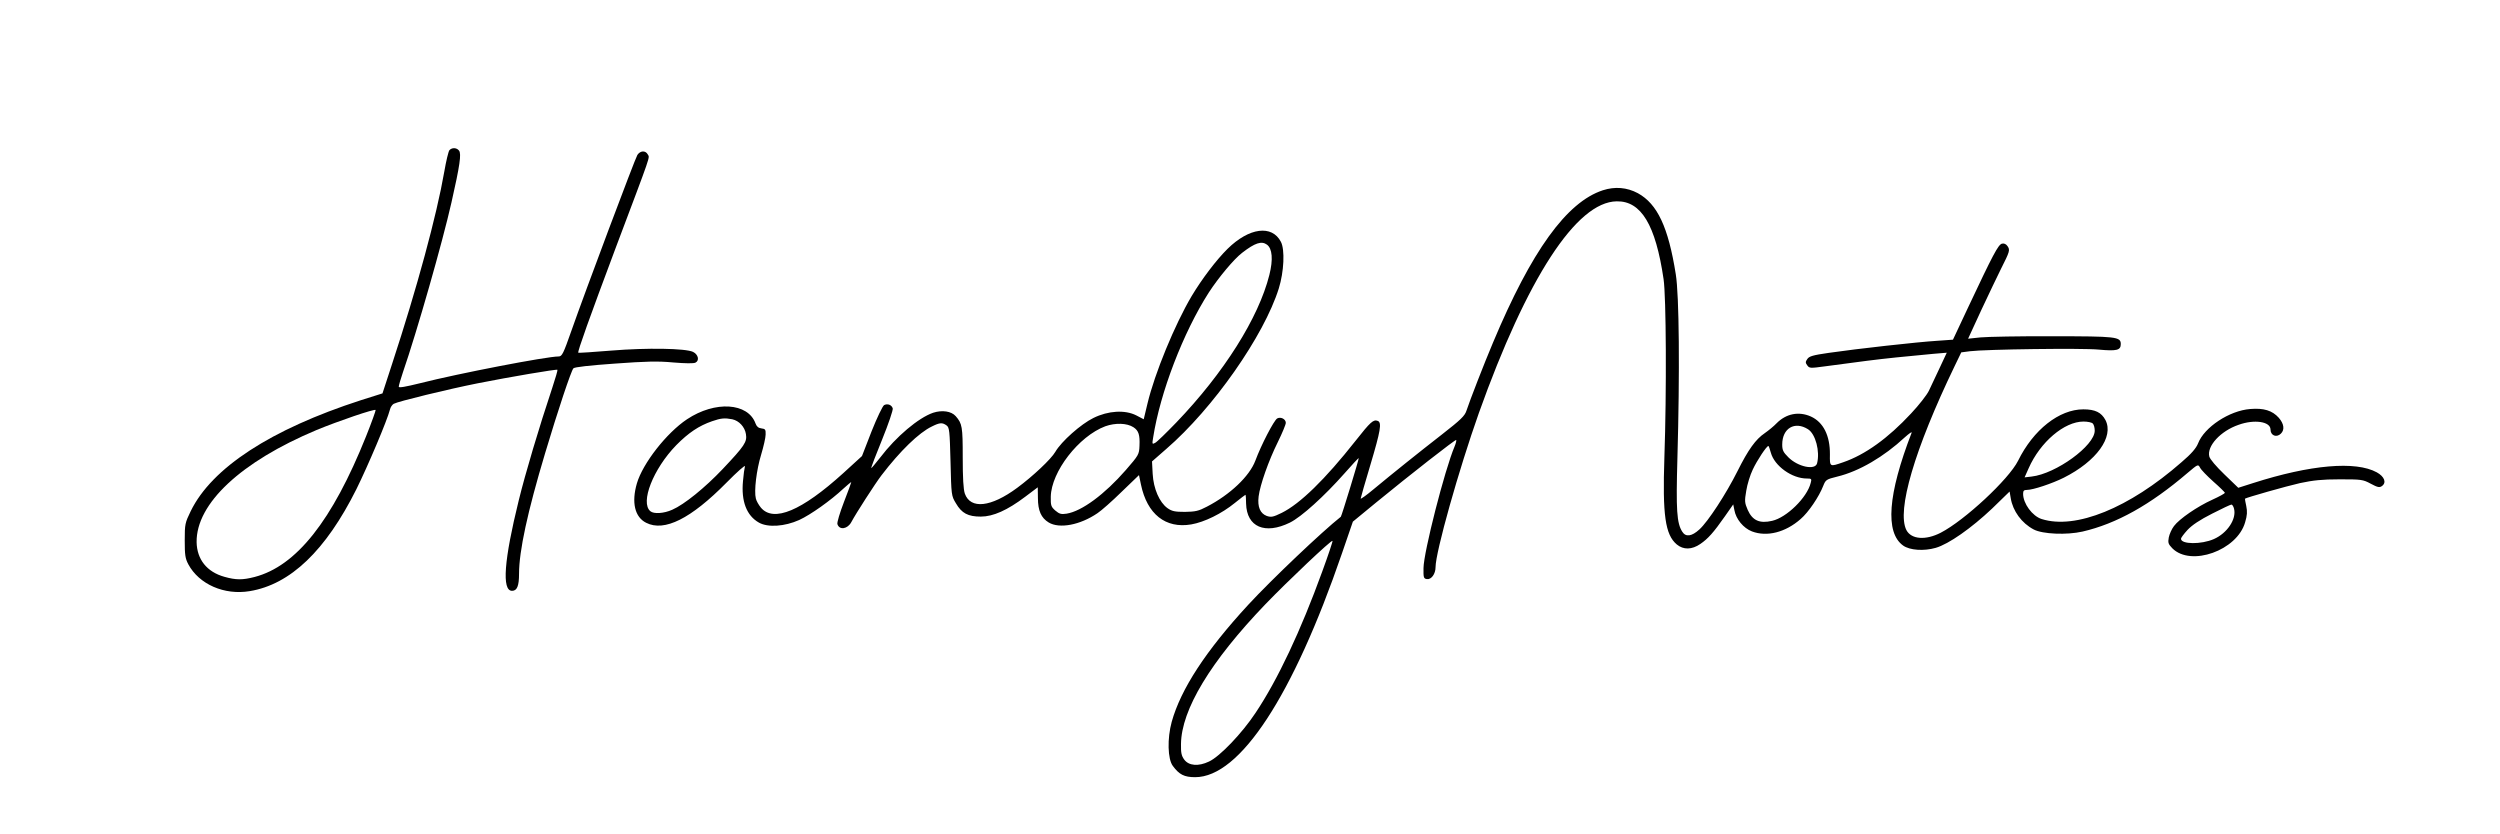
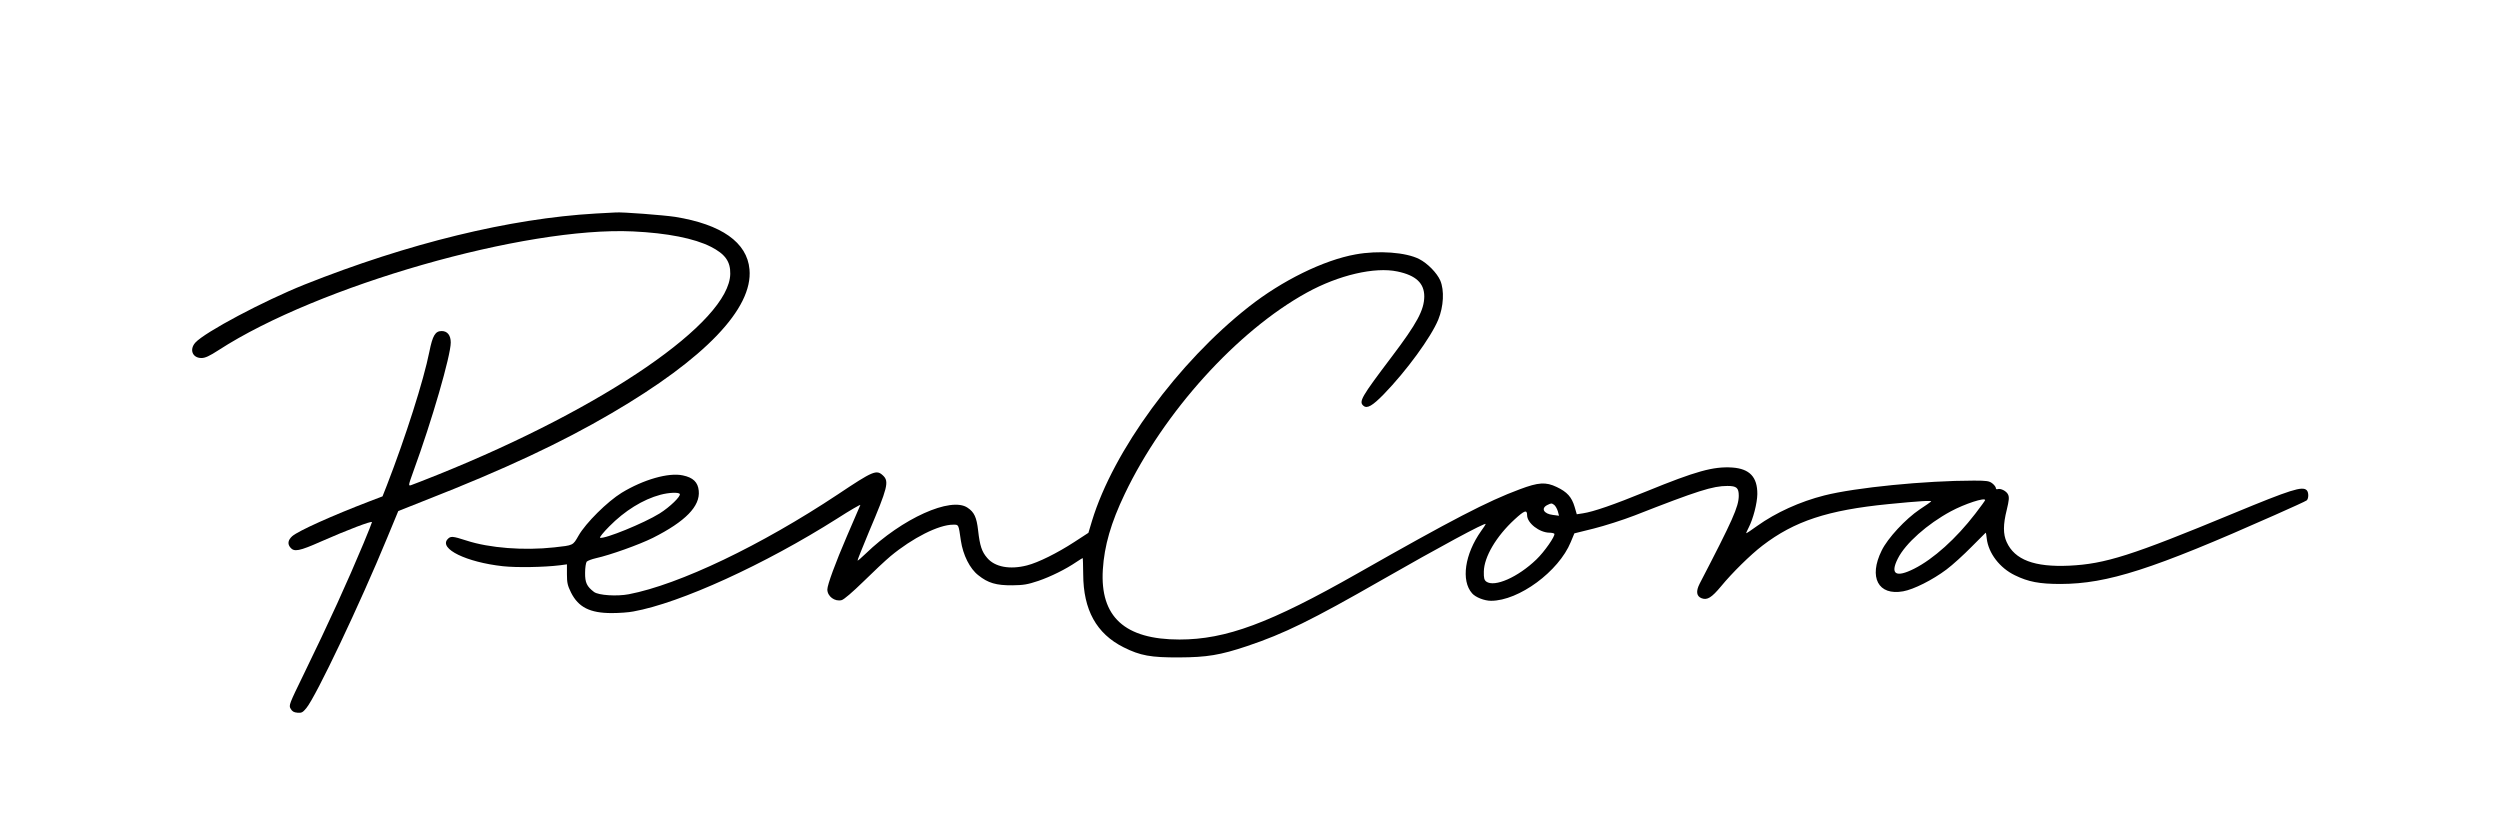
- <svg xmlns="http://www.w3.org/2000/svg" version="1.0" width="1536pt" height="512pt" viewBox="0 256 1536 512" preserveAspectRatio="xMidYMid meet">
-   <g transform="translate(0,1024) scale(0.1,-0.1)" fill="#000000" stroke="none">
-     <path d="M2761 6757 c-6 -8 -20 -66 -31 -130 -47 -271 -168 -717 -321 -1183 l-59 -181 -133 -42 c-553 -179 -915 -415 -1045 -681 -35 -72 -37 -80 -37 -180 0 -90 3 -111 22 -147 66 -123 221 -191 377 -165 250 41 467 249 656 627 72 146 189 422 206 489 3 14 14 30 23 35 27 15 335 90 516 126 197 39 485 88 490 83 2 -2 -12 -51 -31 -108 -84 -252 -166 -528 -207 -695 -90 -365 -105 -555 -41 -555 31 0 43 30 43 105 0 139 52 380 160 740 79 264 160 507 174 522 8 8 100 18 254 29 193 14 265 16 360 7 73 -6 125 -7 136 -1 26 13 17 50 -15 66 -46 22 -284 26 -502 8 -109 -9 -201 -15 -203 -13 -6 6 71 220 229 642 225 597 210 553 198 576 -14 26 -46 24 -64 -3 -15 -25 -319 -834 -407 -1085 -47 -134 -56 -153 -76 -153 -75 0 -618 -105 -850 -164 -93 -23 -133 -30 -133 -22 0 7 11 46 25 87 88 255 244 802 299 1046 51 225 62 299 46 318 -15 19 -44 19 -59 2z m-512 -1758 c-208 -519 -428 -797 -685 -864 -74 -19 -114 -19 -185 1 -108 30 -169 107 -171 213 -3 237 272 494 737 689 133 55 359 132 363 123 1 -4 -25 -77 -59 -162z" />
-     <path d="M9848 6511 c-223 -73 -439 -373 -675 -936 -55 -130 -143 -357 -163 -418 -10 -32 -35 -56 -149 -145 -149 -116 -300 -237 -423 -339 -43 -36 -78 -61 -78 -56 0 4 27 98 60 208 62 208 71 259 45 269 -27 10 -44 -5 -137 -123 -187 -237 -340 -386 -453 -442 -53 -26 -65 -28 -92 -19 -40 15 -58 55 -50 120 9 71 61 219 118 334 27 55 49 108 49 118 0 23 -31 39 -53 27 -20 -12 -98 -162 -134 -259 -36 -96 -155 -209 -298 -283 -51 -27 -71 -31 -135 -32 -62 0 -80 4 -107 23 -49 35 -86 119 -91 211 l-4 76 88 77 c287 248 600 695 691 986 32 103 38 238 13 286 -55 106 -195 88 -328 -43 -68 -67 -157 -184 -221 -291 -103 -174 -227 -475 -271 -660 l-23 -96 -46 24 c-69 35 -172 29 -263 -16 -76 -37 -197 -144 -234 -208 -26 -45 -138 -150 -234 -221 -162 -120 -287 -133 -322 -36 -9 26 -13 96 -13 223 0 189 -3 207 -43 253 -27 31 -84 39 -139 21 -90 -31 -227 -146 -325 -275 -29 -37 -54 -67 -55 -65 -2 2 28 81 67 176 39 96 68 182 65 191 -7 22 -32 31 -53 20 -9 -5 -44 -78 -77 -161 l-59 -152 -115 -105 c-256 -232 -428 -304 -506 -212 -14 17 -28 42 -31 56 -12 46 4 176 32 268 15 50 28 106 28 125 1 31 -2 35 -26 38 -18 2 -29 11 -36 30 -46 128 -248 141 -421 26 -126 -84 -272 -271 -308 -394 -34 -117 -13 -207 57 -242 112 -57 275 25 494 247 65 66 116 111 113 100 -3 -11 -9 -51 -12 -90 -12 -125 22 -213 98 -256 55 -31 158 -24 247 16 70 32 194 120 272 193 26 24 48 42 48 39 0 -3 -20 -58 -45 -122 -25 -65 -43 -125 -40 -135 12 -39 63 -31 86 13 27 51 146 236 185 287 114 149 230 262 310 300 48 24 64 25 90 6 17 -13 19 -31 24 -223 5 -206 5 -209 33 -255 36 -62 75 -82 153 -82 76 0 163 39 273 122 l77 58 1 -66 c0 -78 20 -122 66 -150 66 -40 193 -16 300 57 23 15 90 74 148 131 l107 103 12 -58 c38 -182 151 -272 309 -245 81 14 187 66 268 132 34 27 63 50 65 50 2 0 4 -25 4 -55 4 -143 116 -191 269 -116 71 35 212 163 335 302 47 53 86 96 88 94 3 -2 -105 -356 -110 -360 -114 -90 -426 -386 -569 -541 -261 -283 -414 -518 -470 -719 -28 -102 -25 -229 7 -271 39 -53 70 -69 137 -69 275 0 601 498 902 1375 l67 195 141 116 c211 173 489 390 494 386 2 -3 -2 -21 -10 -40 -61 -144 -190 -650 -191 -747 -1 -59 1 -65 21 -68 27 -4 53 32 53 73 0 93 143 600 266 947 296 830 600 1298 847 1301 150 3 239 -144 288 -478 16 -107 19 -691 5 -1095 -12 -355 5 -475 76 -535 41 -34 93 -33 145 3 47 32 81 70 151 170 l51 73 7 -35 c10 -56 56 -111 108 -131 92 -35 206 -6 299 76 48 41 113 137 139 204 15 37 18 40 87 57 133 32 286 122 414 241 27 24 45 37 42 28 -146 -378 -164 -613 -52 -693 41 -29 127 -35 200 -14 80 23 219 121 346 241 l108 105 7 -41 c13 -79 67 -153 141 -192 55 -29 203 -35 300 -13 208 48 416 164 645 360 64 54 65 55 77 33 6 -13 43 -51 82 -86 39 -34 71 -66 71 -69 -1 -4 -35 -23 -77 -42 -93 -42 -203 -118 -236 -162 -14 -18 -28 -50 -32 -70 -6 -33 -3 -41 22 -67 114 -114 398 -13 447 160 13 43 14 66 7 100 -5 24 -9 44 -8 45 8 7 255 77 339 96 80 17 135 23 243 23 133 0 143 -1 191 -27 43 -23 54 -25 69 -14 29 21 15 58 -32 84 -130 71 -407 47 -760 -66 l-91 -29 -85 82 c-51 49 -89 94 -93 110 -16 64 69 157 180 195 97 35 196 20 196 -29 0 -37 37 -52 64 -25 24 24 19 60 -13 97 -40 45 -93 61 -176 54 -128 -10 -282 -112 -320 -211 -12 -30 -40 -63 -102 -116 -322 -282 -650 -415 -859 -349 -57 18 -114 95 -114 155 0 19 5 24 24 24 37 0 154 39 226 75 201 101 309 251 256 354 -25 47 -63 66 -136 66 -148 0 -307 -125 -401 -316 -57 -114 -328 -366 -475 -442 -93 -48 -181 -41 -211 16 -61 119 50 497 296 1007 l41 85 53 7 c95 12 690 20 792 10 111 -10 135 -4 135 34 0 45 -26 48 -420 48 -201 1 -399 -3 -442 -7 l-76 -8 82 178 c46 98 100 211 120 251 54 107 57 116 40 140 -9 13 -21 18 -34 15 -23 -6 -55 -67 -209 -394 l-92 -196 -99 -7 c-116 -7 -493 -49 -664 -74 -98 -14 -121 -21 -132 -38 -12 -17 -12 -23 0 -39 13 -18 19 -18 107 -6 240 32 306 41 440 55 79 8 181 18 227 22 l83 7 -44 -94 c-24 -52 -54 -115 -66 -140 -12 -25 -61 -88 -109 -139 -142 -153 -283 -254 -417 -300 -84 -29 -83 -30 -82 48 1 115 -40 198 -117 233 -74 33 -152 18 -211 -42 -16 -17 -49 -44 -72 -60 -56 -38 -101 -100 -168 -234 -70 -140 -181 -310 -234 -358 -47 -43 -84 -48 -105 -14 -34 53 -39 132 -30 452 15 527 11 1001 -10 1130 -46 290 -113 432 -233 498 -67 36 -141 42 -215 18z m-2064 -334 c33 -24 39 -91 15 -186 -66 -264 -280 -603 -572 -907 -61 -63 -119 -120 -130 -125 -18 -10 -19 -8 -12 33 43 276 184 644 342 891 60 92 154 205 205 244 79 61 119 74 152 50z m-3285 -1073 c42 -9 77 -47 84 -91 8 -48 -8 -72 -143 -215 -108 -114 -236 -218 -310 -250 -51 -23 -113 -27 -134 -9 -64 53 17 260 159 406 75 76 139 119 220 147 55 19 77 21 124 12z m8359 -26 c7 -7 12 -26 12 -44 0 -92 -238 -265 -388 -282 l-43 -5 25 56 c71 161 219 287 337 287 25 0 50 -5 57 -12z m-5894 -23 c32 -21 40 -47 37 -114 -2 -53 -5 -58 -84 -149 -130 -149 -270 -253 -364 -268 -33 -5 -44 -2 -69 19 -26 23 -29 31 -28 85 3 154 172 372 335 433 62 22 133 20 173 -6z m4144 -12 c47 -29 75 -137 56 -210 -12 -44 -118 -21 -176 37 -32 32 -38 44 -38 79 0 100 77 145 158 94z m-228 -144 c22 -82 130 -159 221 -159 29 0 31 -2 24 -27 -22 -90 -148 -213 -237 -233 -77 -18 -121 2 -150 67 -19 44 -20 54 -9 118 6 39 24 97 40 130 26 56 85 145 96 145 2 0 9 -18 15 -41z m2846 -345 c16 -63 -42 -150 -124 -186 -77 -34 -202 -33 -202 2 0 6 18 30 40 54 28 30 76 62 151 100 60 31 114 56 119 56 5 0 13 -12 16 -26z m-5602 -385 c-132 -364 -274 -666 -410 -869 -82 -124 -219 -268 -286 -299 -65 -31 -124 -26 -152 12 -17 23 -21 42 -20 95 2 211 181 508 520 861 136 141 404 395 411 388 2 -3 -26 -87 -63 -188z" />
+ <svg xmlns="http://www.w3.org/2000/svg" viewBox="0 256 1536 512">
+   <g transform="translate(-122.63 232.94) scale(0.82048)">
+     <g transform="translate(0,724) scale(0.1,-0.1)" fill="#000000" stroke="none">
+       <path d="M5955 5360 c-642 -37 -1401 -222 -2180 -532 -307 -123 -746 -356 -818 -435 -46 -52 -21 -115 46 -115 28 0 59 14 130 60 743 481 2296 926 3102 888 256 -12 459 -52 583 -115 106 -54 147 -110 145 -203 -6 -360 -938 -1000 -2188 -1503 -99 -40 -190 -75 -202 -79 -22 -7 -21 -3 18 106 137 374 279 864 279 962 0 54 -25 86 -68 86 -48 0 -68 -34 -92 -154 -43 -216 -178 -639 -319 -1003 l-32 -81 -97 -37 c-279 -107 -531 -220 -579 -261 -31 -28 -37 -57 -15 -84 29 -36 66 -29 233 45 193 85 379 156 379 144 0 -4 -29 -77 -64 -161 -120 -287 -255 -584 -446 -976 -110 -226 -114 -235 -99 -260 11 -20 24 -28 51 -30 31 -3 40 2 67 35 73 89 400 777 606 1277 l82 198 209 83 c585 229 1012 429 1389 650 698 408 1059 784 1032 1077 -18 202 -210 337 -557 393 -86 13 -396 37 -445 33 -11 0 -78 -4 -150 -8z" />
+       <path d="M11646 5054 c-240 -43 -551 -196 -801 -393 -529 -416 -1013 -1077 -1173 -1602 l-27 -90 -106 -69 c-126 -82 -270 -154 -354 -175 -128 -33 -241 -12 -298 56 -40 46 -55 90 -68 206 -11 98 -29 137 -79 170 -124 85 -490 -80 -763 -344 -32 -31 -59 -54 -61 -52 -2 2 37 98 85 214 141 332 153 379 106 423 -49 46 -73 36 -338 -141 -575 -382 -1187 -675 -1566 -748 -90 -17 -226 -8 -260 17 -54 41 -68 70 -67 144 0 38 6 75 12 83 7 7 38 19 69 26 108 24 323 101 426 152 244 123 356 237 344 353 -6 64 -42 99 -119 115 -107 23 -295 -31 -458 -130 -107 -66 -269 -226 -323 -321 -43 -75 -38 -72 -182 -88 -227 -25 -486 -5 -657 51 -106 34 -119 35 -142 10 -65 -72 142 -172 414 -202 100 -11 307 -8 428 7 l52 7 0 -75 c0 -64 5 -84 31 -137 55 -109 141 -153 304 -153 55 0 128 5 162 12 352 63 986 353 1527 696 98 63 176 108 173 101 -3 -6 -48 -111 -100 -232 -87 -202 -147 -366 -147 -400 0 -52 56 -93 107 -80 17 4 82 60 163 139 74 73 166 159 203 190 165 137 361 236 469 236 42 0 40 6 58 -120 16 -107 67 -210 131 -259 72 -58 134 -76 254 -75 85 1 114 6 195 33 93 32 205 87 287 143 23 15 43 28 45 28 2 0 3 -55 4 -122 1 -266 99 -444 302 -546 126 -63 204 -77 417 -76 207 1 306 17 509 85 277 93 483 194 1010 496 421 241 776 433 776 418 0 -3 -15 -26 -34 -52 -123 -174 -152 -372 -68 -467 26 -30 92 -56 142 -56 208 0 507 220 597 440 l27 65 145 36 c80 20 218 64 306 98 472 185 586 221 695 221 69 0 85 -14 85 -74 -1 -82 -44 -179 -293 -658 -29 -57 -24 -94 15 -109 42 -16 75 5 145 89 84 102 220 236 310 305 240 184 489 266 943 311 234 23 331 29 320 19 -5 -5 -43 -31 -84 -58 -107 -72 -241 -216 -286 -309 -99 -200 -26 -339 161 -305 79 14 220 85 324 163 47 35 131 112 188 170 57 58 105 106 106 106 2 0 6 -20 8 -44 13 -110 97 -220 211 -275 100 -49 183 -65 342 -65 351 1 688 109 1604 516 124 55 232 104 239 110 15 13 16 60 0 76 -32 32 -118 5 -548 -173 -765 -317 -961 -379 -1230 -392 -261 -12 -409 44 -469 177 -27 59 -27 131 1 242 17 71 19 93 10 113 -12 27 -56 49 -79 41 -7 -3 -13 1 -13 9 0 7 -12 23 -26 34 -23 18 -41 21 -138 21 -364 0 -887 -52 -1120 -111 -182 -46 -363 -128 -504 -229 -45 -33 -82 -57 -82 -54 0 3 9 22 19 42 34 66 64 182 65 251 1 128 -58 190 -188 199 -142 9 -271 -27 -641 -178 -250 -102 -398 -153 -477 -165 l-46 -7 -16 55 c-22 74 -56 112 -134 149 -82 39 -136 36 -277 -17 -240 -89 -506 -227 -1215 -630 -656 -373 -985 -495 -1333 -495 -410 0 -596 170 -574 524 11 178 61 351 164 566 292 612 842 1221 1364 1508 238 131 508 194 678 158 139 -29 201 -88 201 -187 -1 -102 -54 -201 -244 -452 -229 -303 -248 -336 -211 -367 27 -23 67 0 152 87 169 174 354 427 408 559 40 98 46 219 15 292 -25 57 -95 129 -158 161 -99 51 -306 66 -476 35z m-5061 -1794 c10 -16 -74 -98 -151 -146 -117 -73 -412 -193 -446 -182 -6 2 25 41 69 85 115 117 252 202 383 237 64 17 136 20 145 6z m9775 -46 c0 -3 -33 -49 -74 -102 -143 -186 -313 -339 -458 -412 -137 -69 -181 -41 -122 76 57 114 221 259 397 354 104 56 257 106 257 84z m-3227 -36 c9 -7 21 -28 27 -47 l9 -34 -46 6 c-69 8 -92 50 -40 75 29 14 30 14 50 0z m-203 -77 c0 -59 92 -130 167 -131 17 0 34 -4 37 -8 9 -15 -75 -136 -135 -193 -137 -132 -313 -210 -375 -165 -15 12 -19 26 -18 75 2 110 93 264 230 390 75 69 94 75 94 32z" />
+     </g>
  </g>
</svg>
